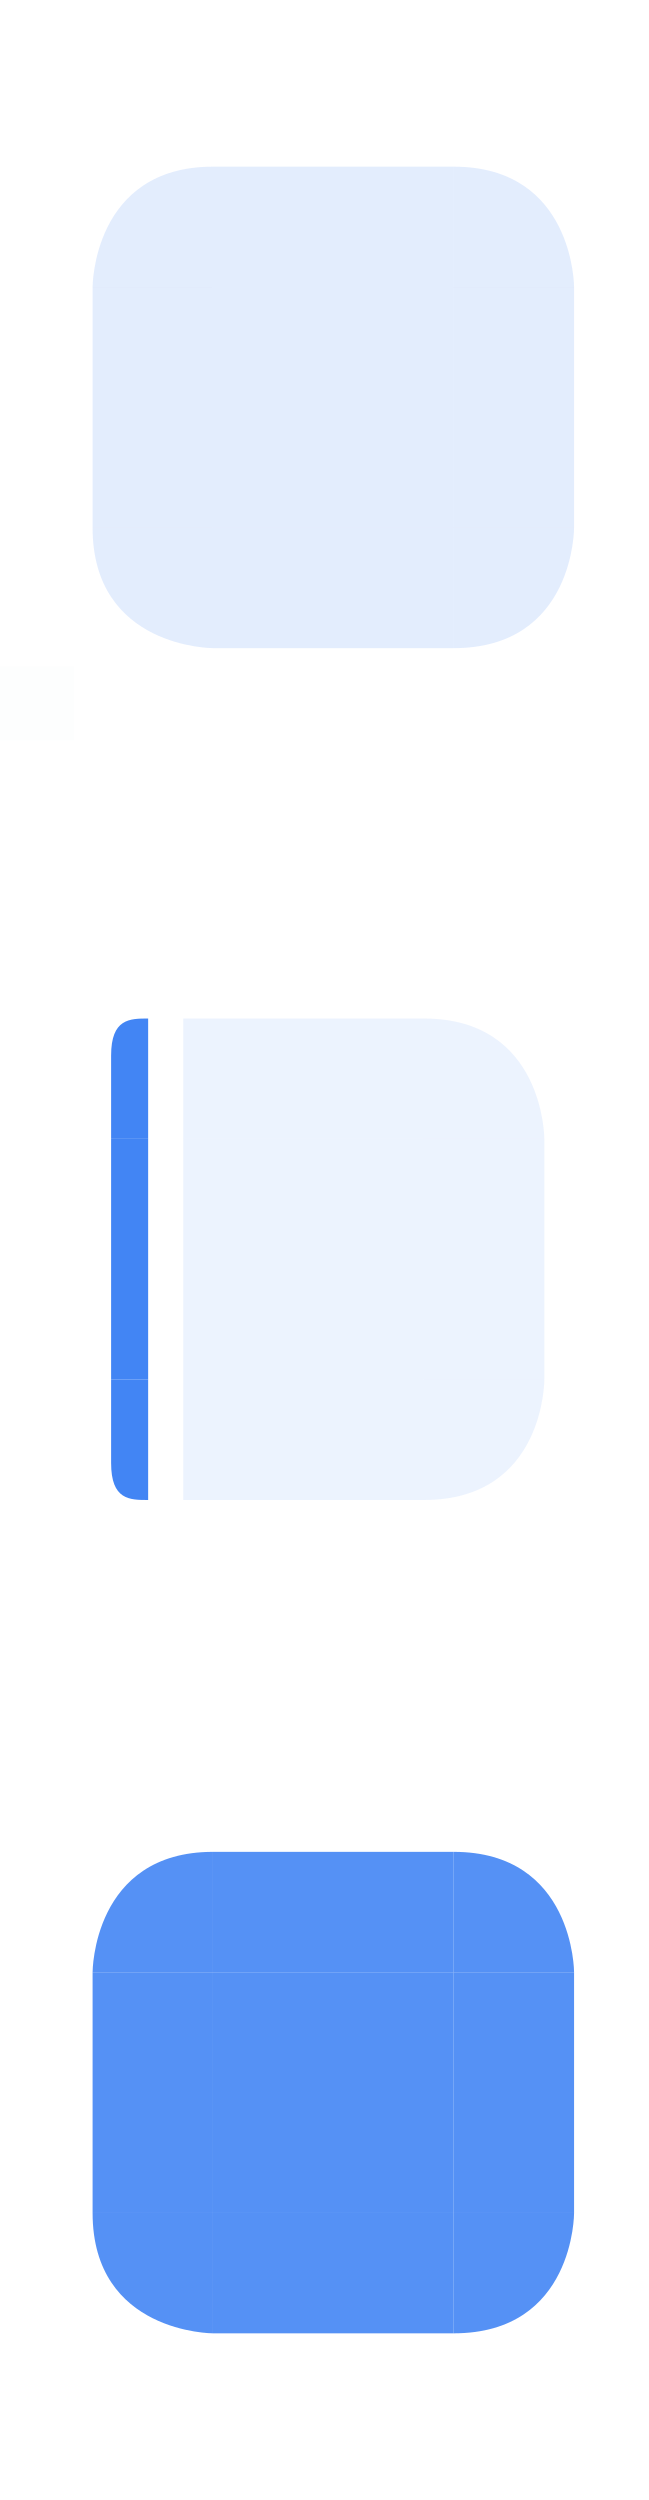
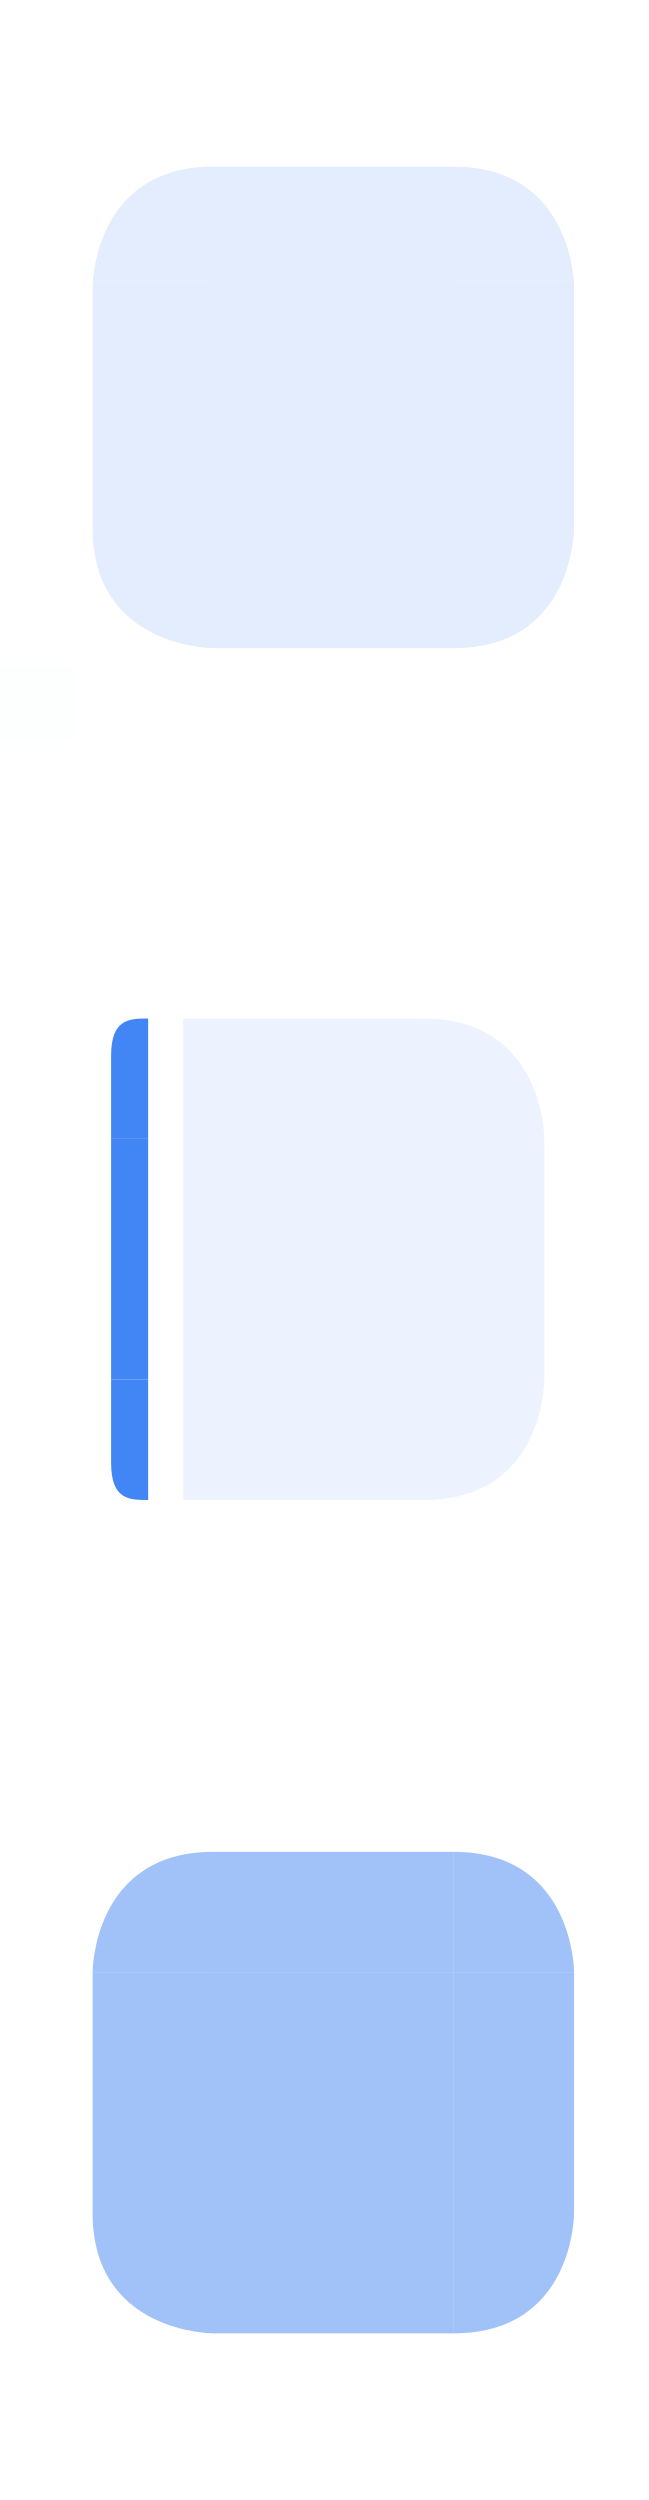
<svg xmlns="http://www.w3.org/2000/svg" width="35" height="135" version="1" id="svg128">
  <defs id="defs5">
    <style id="current-color-scheme" type="text/css">.ColorScheme-Background { color:#181818; }
.ColorScheme-ButtonBackground { color:#343434; }
.ColorScheme-Highlight { color:#4285f4; }
.ColorScheme-Text { color:#dfdfdf; }
.ColorScheme-ViewBackground { color:#242424; }
.ColorScheme-NegativeText { color:#f44336; }
.ColorScheme-PositiveText { color:#4caf50; }
.ColorScheme-NeutralText { color:#ff9800; }
</style>
  </defs>
  <rect id="hint-stretch-borders" style="opacity:0.01;fill:#008080" width="4" height="4" x="0" y="36" />
  <g id="selected-top" transform="matrix(1.625,0,0,1.625,-103.875,-1201.625)">
    <path style="opacity:0.15;fill:currentColor" class="ColorScheme-Highlight" d="m 71,745 h 8 v 4 h -8 z" id="path7" />
  </g>
  <g id="selected-bottom" transform="matrix(1.625,0,0,1.625,-103.875,-1201.625)">
    <path style="opacity:0.15;fill:currentColor" class="ColorScheme-Highlight" d="m 71,757 h 8 v 4 h -8 z" id="path12" />
  </g>
  <path id="selected-center" style="opacity:0.15;fill:currentColor;stroke-width:0.812" class="ColorScheme-Highlight" d="m 11.5,15.5 h 13 v 13 h -13 z" />
  <g id="selected-right" transform="matrix(1.625,0,0,1.625,-103.875,-1201.625)">
    <path style="opacity:0.15;fill:currentColor" class="ColorScheme-Highlight" d="m 79,749 h 4 v 8 h -4 z" id="path18" />
  </g>
  <g id="selected-left" transform="matrix(1.625,0,0,1.625,-103.875,-1201.625)">
    <path style="opacity:0.15;fill:currentColor" class="ColorScheme-Highlight" d="m 67,749 h 4 v 8 h -4 z" id="path23" />
  </g>
  <g id="selected-topleft" transform="matrix(1.625,0,0,1.625,-103.875,-1201.625)">
    <path style="opacity:0.15;fill:currentColor" class="ColorScheme-Highlight" d="m 71,745 v 4 h -4 c 0,0 0,-4 4,-4 z" id="path28" />
  </g>
  <g id="selected-topright" transform="matrix(1.625,0,0,1.625,-103.875,-1201.625)">
    <path style="opacity:0.15;fill:currentColor" class="ColorScheme-Highlight" d="m 79,745 c 4,0 4,4 4,4 h -4 z" id="path33" />
  </g>
  <g id="selected-bottomleft" transform="matrix(1.625,0,0,1.625,-103.875,-1201.625)">
    <path style="opacity:0.15;fill:currentColor" class="ColorScheme-Highlight" d="m 67,757 h 4 v 4 c 0,0 -4,0 -4,-4 z" id="path38" />
  </g>
  <g id="selected-bottomright" transform="matrix(1.625,0,0,1.625,-103.875,-1201.625)">
    <path style="opacity:0.15;fill:currentColor" class="ColorScheme-Highlight" d="m 79,757 h 4 c 0,0 0.015,4 -4,4 z" id="path43" />
  </g>
  <g id="selected+hover-top">
-     <path style="stroke-width:1.625;fill-opacity:1;fill:currentColor;opacity:0.9;" class="ColorScheme-Highlight" d="m 11.5,100 h 13 v 6.5 h -13 z" id="path89" />
+     <path style="stroke-width:1.625;fill-opacity:1;fill:currentColor;opacity:0.5" class="ColorScheme-Highlight" d="m 11.5,100 h 13 v 6.5 h -13 z" id="path89" />
  </g>
  <g id="selected+hover-bottom">
-     <path style="stroke-width:1.625;fill-opacity:1;fill:currentColor;opacity:0.9;" class="ColorScheme-Highlight" d="m 11.5,119.5 h 13 v 6.5 h -13 z" id="path94" />
+     <path style="stroke-width:1.625;fill-opacity:1;fill:currentColor;opacity:0.5" class="ColorScheme-Highlight" d="m 11.5,119.5 h 13 v 6.5 h -13 z" id="path94" />
  </g>
  <g id="selected+hover-center">
-     <path id="selected_hover-center" style="stroke-width:0.812;fill-opacity:1;fill:currentColor;opacity:0.9;" class="ColorScheme-Highlight" d="M 11.5,106.5 H 24.5 v 13 H 11.5 Z" />
+     <path id="selected_hover-center" style="stroke-width:0.812;fill-opacity:1;fill:currentColor;opacity:0.5" class="ColorScheme-Highlight" d="M 11.5,106.5 H 24.5 v 13 H 11.5 Z" />
  </g>
  <g id="selected+hover-right">
-     <path style="stroke-width:1.625;fill-opacity:1;fill:currentColor;opacity:0.9;" class="ColorScheme-Highlight" d="M 24.5,106.5 H 31 v 13 h -6.5 z" id="path100" />
+     <path style="stroke-width:1.625;fill-opacity:1;fill:currentColor;opacity:0.5" class="ColorScheme-Highlight" d="M 24.5,106.5 H 31 v 13 h -6.5 z" id="path100" />
  </g>
  <g id="selected+hover-left">
-     <path style="stroke-width:1.625;fill-opacity:1;fill:currentColor;opacity:0.9;" class="ColorScheme-Highlight" d="m 5,106.5 h 6.5 v 13 H 5 Z" id="path105" />
+     <path style="stroke-width:1.625;fill-opacity:1;fill:currentColor;opacity:0.5" class="ColorScheme-Highlight" d="m 5,106.5 h 6.5 v 13 H 5 Z" id="path105" />
  </g>
  <g id="selected+hover-topleft">
-     <path style="stroke-width:1.625;fill-opacity:1;fill:currentColor;opacity:0.9;" class="ColorScheme-Highlight" d="m 11.5,100 v 6.5 H 5 c 0,0 0,-6.5 6.5,-6.5 z" id="path110" />
+     <path style="stroke-width:1.625;fill-opacity:1;fill:currentColor;opacity:0.5" class="ColorScheme-Highlight" d="m 11.5,100 v 6.5 H 5 c 0,0 0,-6.5 6.5,-6.5 z" id="path110" />
  </g>
  <g id="selected+hover-topright">
-     <path style="stroke-width:1.625;fill-opacity:1;fill:currentColor;opacity:0.9;" class="ColorScheme-Highlight" d="m 24.5,100 c 6.5,0 6.5,6.5 6.5,6.5 h -6.5 z" id="path115" />
+     <path style="stroke-width:1.625;fill-opacity:1;fill:currentColor;opacity:0.5" class="ColorScheme-Highlight" d="m 24.5,100 c 6.5,0 6.5,6.5 6.5,6.5 h -6.5 z" id="path115" />
  </g>
  <g id="selected+hover-bottomleft">
-     <path style="stroke-width:1.625;fill-opacity:1;fill:currentColor;opacity:0.9;" class="ColorScheme-Highlight" d="m 5,119.5 h 6.5 v 6.5 c 0,0 -6.5,0 -6.5,-6.5 z" id="path120" />
+     <path style="stroke-width:1.625;fill-opacity:1;fill:currentColor;opacity:0.5" class="ColorScheme-Highlight" d="m 5,119.5 h 6.5 v 6.5 c 0,0 -6.5,0 -6.5,-6.5 z" id="path120" />
  </g>
  <g id="selected+hover-bottomright">
-     <path style="stroke-width:1.625;fill-opacity:1;fill:currentColor;opacity:0.9;" class="ColorScheme-Highlight" d="M 24.5,119.5 H 31 c 0,0 0.024,6.5 -6.5,6.5 z" id="path125" />
+     <path style="stroke-width:1.625;fill-opacity:1;fill:currentColor;opacity:0.5" class="ColorScheme-Highlight" d="M 24.5,119.5 H 31 c 0,0 0.024,6.5 -6.5,6.5 z" id="path125" />
  </g>
  <g id="normal-top" transform="translate(-34.66552,5.3722)">
    <path style="opacity:0.15;fill:currentColor;fill-opacity:1;stroke-width:1.625" d="m 94.166,49.628 h 13 v 6.5 H 94.166 Z" id="path48-6" class="ColorScheme-Highlight" />
  </g>
  <g id="normal-bottom" transform="translate(-34.66552,5.3722)">
    <path style="opacity:0.15;fill:currentColor;stroke-width:1.625" d="m 94.166,69.128 h 13 v 6.5 H 94.166 Z" id="path53-5" class="ColorScheme-Highlight" />
  </g>
  <g id="normal-center" transform="translate(-34.66552,5.3722)">
    <path id="hover-center-3" style="opacity:0.15;fill:currentColor;stroke-width:0.812" d="m 94.166,56.128 h 13 v 13 H 94.166 Z" class="ColorScheme-Highlight" />
  </g>
  <g id="normal-right" transform="translate(-34.66552,5.3722)">
    <path style="opacity:0.15;fill:currentColor;stroke-width:1.625" d="m 107.166,56.128 h 6.5 v 13 h -6.5 z" id="path59-6" class="ColorScheme-Highlight" />
  </g>
  <g id="normal-left" transform="translate(-34.66552,5.3722)">
    <path style="opacity:0.15;fill:currentColor;stroke-width:1.625" d="m 87.666,56.128 h 6.5 v 13 h -6.5 z" id="path64-9" class="ColorScheme-Highlight" />
  </g>
  <g id="normal-topleft" class="ColorScheme-Highlight" transform="translate(-34.66552,5.3722)">
    <path style="opacity:0.15;fill:currentColor;stroke-width:1.625" d="m 94.166,49.628 v 6.5 h -6.5 c 0,0 0,-6.5 6.5,-6.5 z" id="path69-2" class="ColorScheme-Highlight" />
  </g>
  <g id="normal-topright" transform="translate(-34.66552,5.3722)">
    <path style="opacity:0.15;fill:currentColor;stroke-width:1.625" d="m 107.166,49.628 c 6.5,0 6.5,6.5 6.5,6.5 h -6.5 z" id="path74-0" class="ColorScheme-Highlight" />
  </g>
  <g id="normal-bottomleft" transform="translate(-34.66552,5.3722)">
    <path style="opacity:0.15;fill:currentColor;stroke-width:1.625" d="m 87.666,69.128 h 6.5 v 6.5 c 0,0 -6.5,0 -6.5,-6.5 z" id="path79-3" class="ColorScheme-Highlight" />
  </g>
  <g id="normal-bottomright" transform="translate(-34.66552,5.3722)">
    <path style="opacity:0.15;fill:currentColor;stroke-width:1.625" d="m 107.166,69.128 h 6.5 c 0,0 0.024,6.5 -6.5,6.5 z" id="path84-0" class="ColorScheme-Highlight" />
  </g>
  <g id="hover-top" transform="matrix(1.625,0,0,1.625,-105.48,-1155.625)">
    <path style="fill:currentColor;opacity:0.10;" d="m 71,745 h 8 v 4 h -8 z" id="path48" class="ColorScheme-Highlight" />
  </g>
  <g id="hover-bottom" transform="matrix(1.625,0,0,1.625,-105.48,-1155.625)">
    <path style="fill:currentColor;opacity:0.10;" d="m 71,757 h 8 v 4 h -8 z" id="path53" class="ColorScheme-Highlight" />
  </g>
  <path id="hover-center" style="stroke-width:0.812;fill-opacity:1;fill:currentColor;opacity:0.10;" d="M 9.895,61.5 H 22.895 v 13 H 9.895 Z" class="ColorScheme-Highlight" />
  <g id="hover-right" transform="matrix(1.625,0,0,1.625,-105.48,-1155.625)">
    <path style="fill:currentColor;opacity:0.10;" d="m 79,749 h 4 v 8 h -4 z" id="path59" class="ColorScheme-Highlight" />
  </g>
  <g id="hover-topright" transform="matrix(1.625,0,0,1.625,-105.48,-1155.625)">
    <path style="fill:currentColor;opacity:0.10;" d="m 79,745 c 4,0 4,4 4,4 h -4 z" id="path74" class="ColorScheme-Highlight" />
  </g>
  <g id="hover-bottomright" transform="matrix(1.625,0,0,1.625,-105.48,-1155.625)">
    <path style="fill:currentColor;opacity:0.10;" d="m 79,757 h 4 c 0,0 0.015,4 -4,4 z" id="path84" class="ColorScheme-Highlight" />
  </g>
  <g id="hover-left" transform="translate(-2,1.86e-5)">
    <path style="stop-color:#3daee6;stroke-width:0.637;fill-opacity:1;fill:currentColor;" id="path7-6" d="m 8,61.5 v 13 h 2 v -13 z" class="ColorScheme-Highlight" />
  </g>
  <g id="hover-bottomleft" transform="translate(-2,1.86e-5)">
    <path style="fill:currentColor;fill-opacity:1;stroke-width:0.901;stop-color:#3daee6" d="m 8,74.5 v 4.5 C 8,81 9,81 10,81 v -6.5 z" id="path155" class="ColorScheme-Highlight" />
  </g>
  <g id="hover-topleft" transform="translate(-2,1.86e-5)" class="ColorScheme-Highlight" style="">
    <path style="fill:currentColor;fill-opacity:1;stroke-width:0.901;stop-color:#3daee6" d="m 10,55 c -0.988,3e-5 -2,-1.9e-5 -2,2 V 61.5 h 2 z" id="path10-5" class="ColorScheme-Highlight" />
  </g>
</svg>
